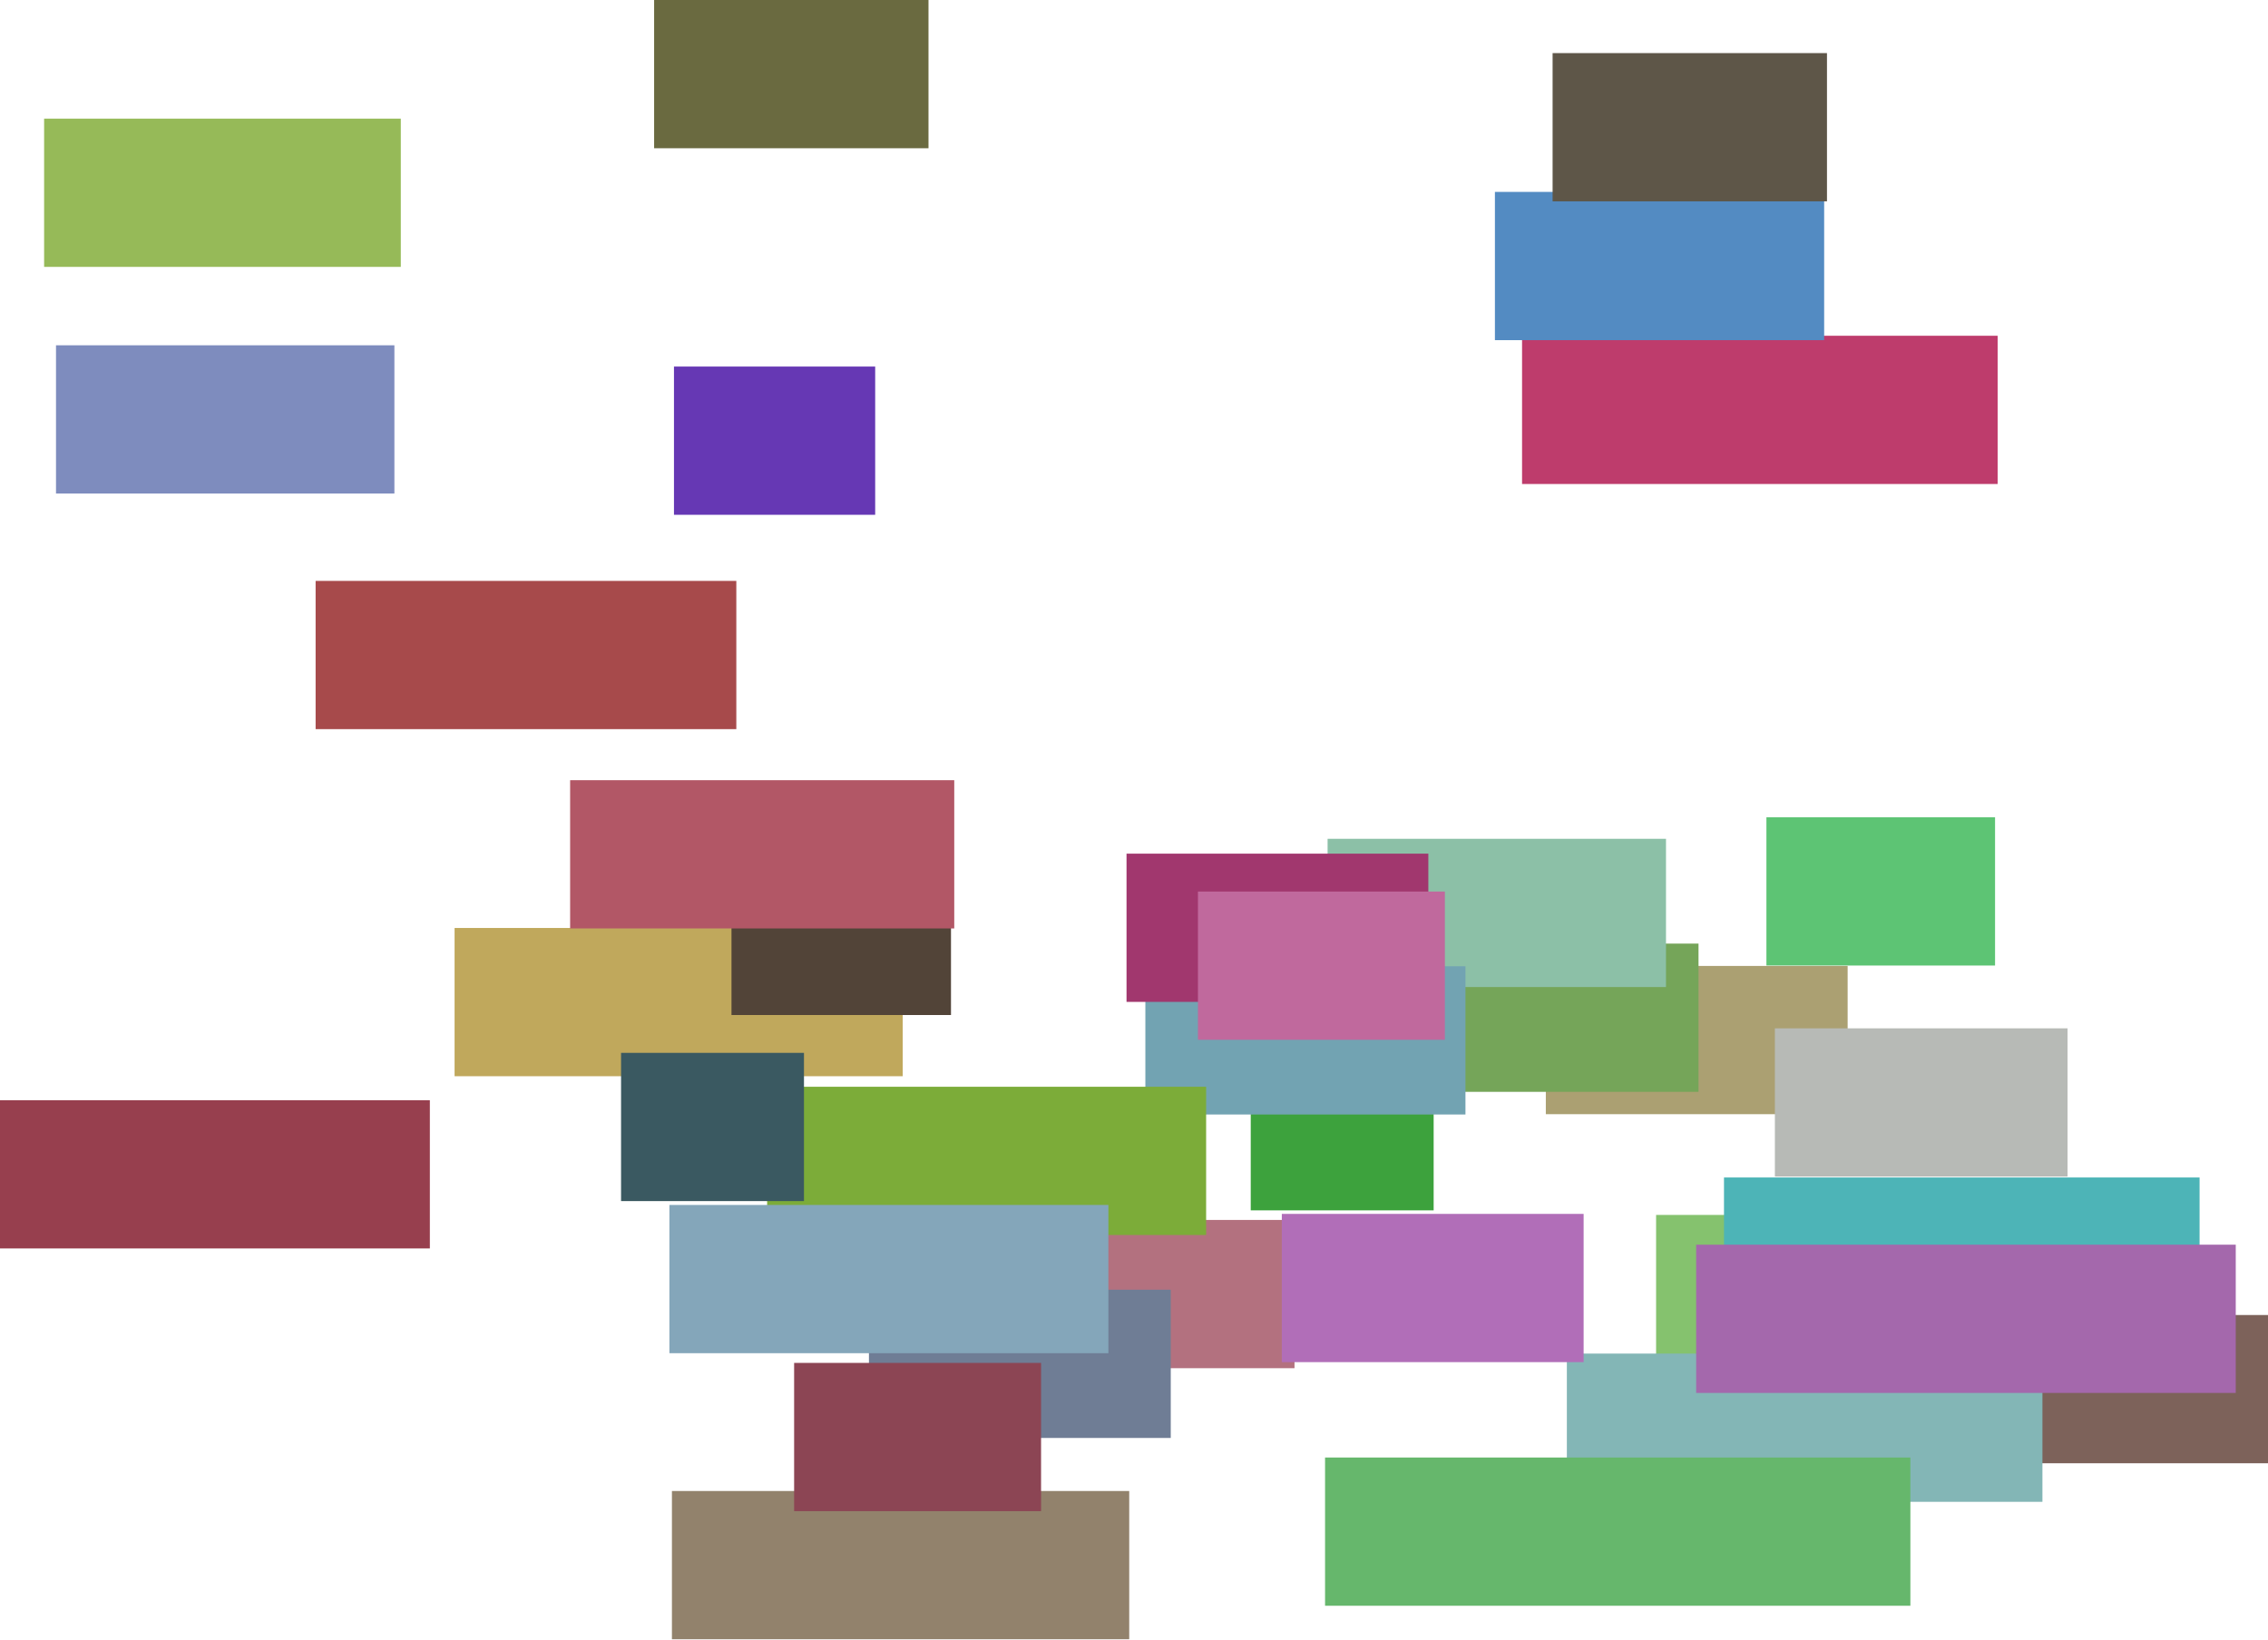
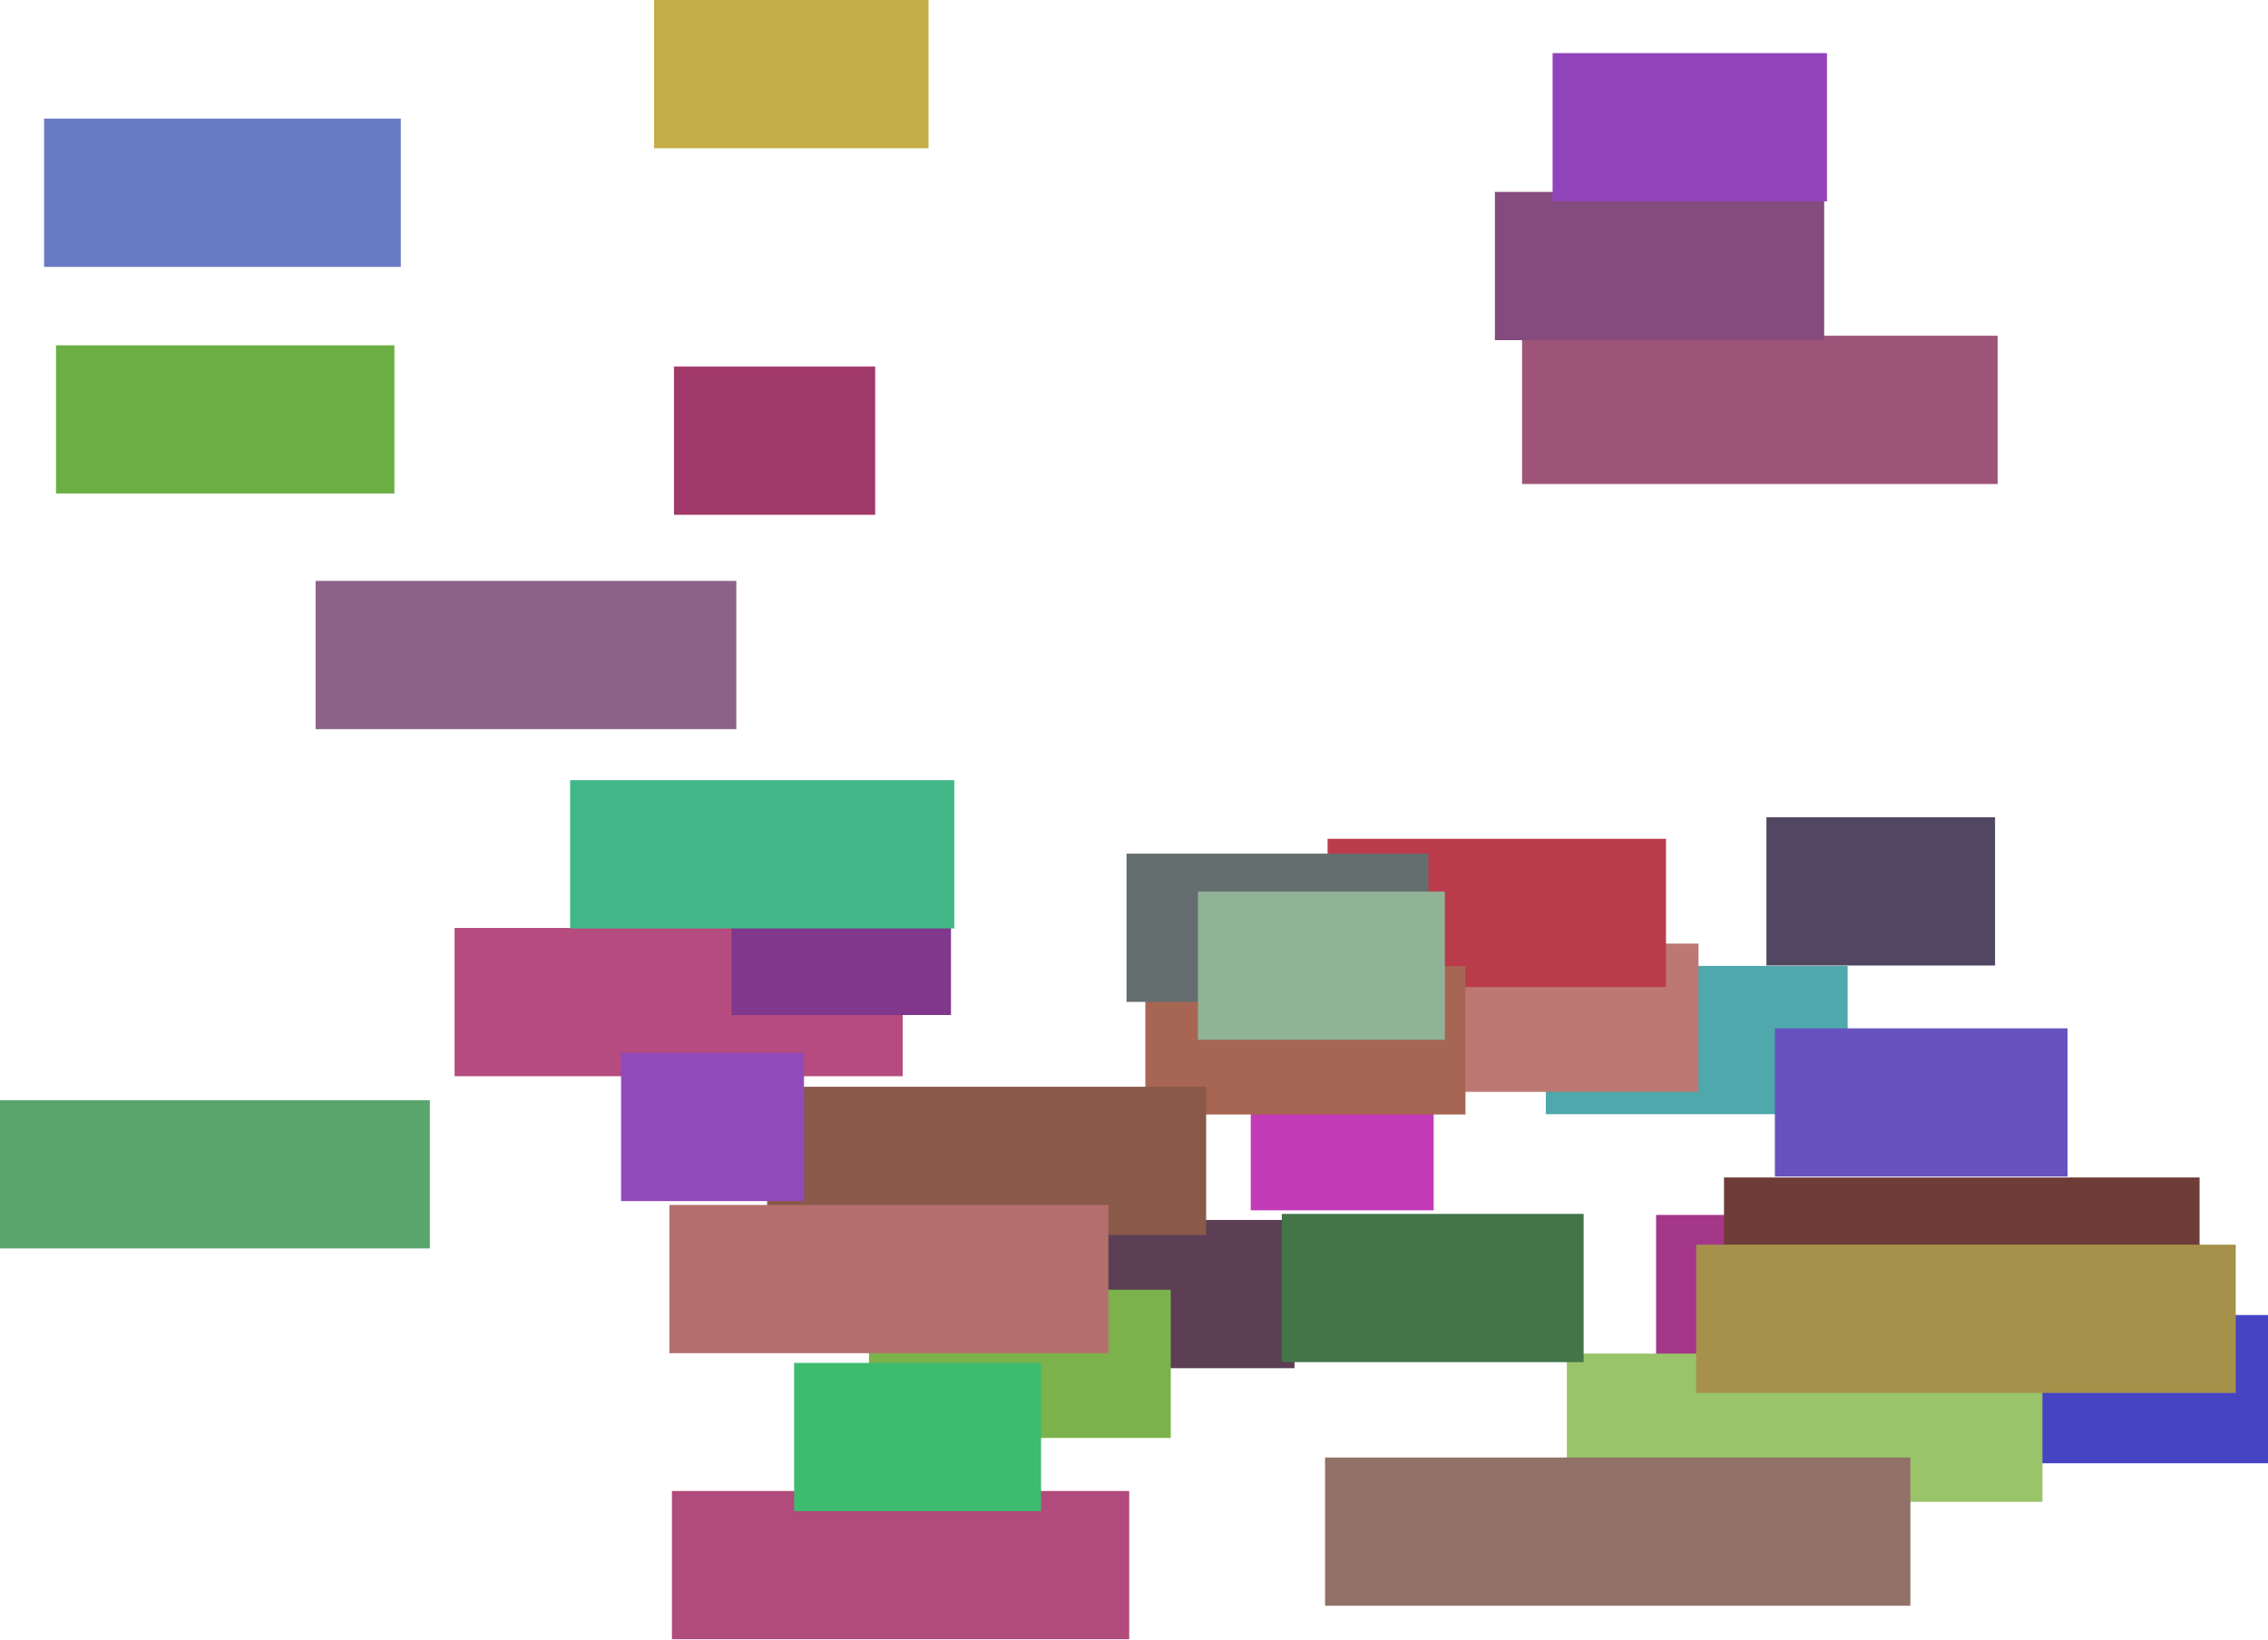
<svg xmlns="http://www.w3.org/2000/svg" viewBox="670258 5706690 495967 358518">
-   <rect x="1056538" y="5885440" height="32422" width="50000" stroke="#000000" fill="#5dc474" />
-   <rect x="769665" y="5909647" height="32422" width="98000" stroke="#000000" fill="#c0a85c" />
-   <rect x="1032413" y="5972405" height="32422" width="76000" stroke="#000000" fill="#85c26e" />
-   <rect x="1008300" y="5917950" height="32422" width="66000" stroke="#000000" fill="#aba072" />
-   <rect x="1086224" y="5994297" height="32422" width="80000" stroke="#000000" fill="#7d625a" />
-   <rect x="813302" y="5706690" height="32422" width="60000" stroke="#000000" fill="#6a6a40" />
-   <rect x="739277" y="5833738" height="32422" width="92000" stroke="#000000" fill="#a74a4b" />
-   <rect x="961691" y="5913064" height="32422" width="80000" stroke="#000000" fill="#75a559" />
-   <rect x="830220" y="5896263" height="32422" width="48000" stroke="#000000" fill="#524438" />
-   <rect x="1012898" y="6002731" height="32422" width="104000" stroke="#000000" fill="#83b6b6" />
-   <rect x="893341" y="5973504" height="32422" width="60000" stroke="#000000" fill="#b3717f" />
-   <rect x="960578" y="5890144" height="32422" width="74000" stroke="#000000" fill="#8cc0a7" />
-   <rect x="1003102" y="5780123" height="32422" width="104000" stroke="#000000" fill="#be3c6c" />
-   <rect x="960021" y="6025461" height="32422" width="128000" stroke="#000000" fill="#66b76c" />
-   <rect x="817196" y="6032787" height="32422" width="100000" stroke="#000000" fill="#92826c" />
-   <rect x="943769" y="5938985" height="32422" width="40000" stroke="#000000" fill="#3da23d" />
-   <rect x="670258" y="5947315" height="32422" width="94000" stroke="#000000" fill="#973f4e" />
-   <rect x="920725" y="5918018" height="32422" width="70000" stroke="#000000" fill="#72a3b2" />
-   <rect x="950566" y="5972181" height="32422" width="66000" stroke="#000000" fill="#b16eb8" />
-   <rect x="838015" y="5944375" height="32422" width="96000" stroke="#000000" fill="#7cac39" />
-   <rect x="916607" y="5893391" height="32422" width="66000" stroke="#000000" fill="#a1376e" />
-   <rect x="997166" y="5748661" height="32422" width="72000" stroke="#000000" fill="#538bc2" />
-   <rect x="932225" y="5901678" height="32422" width="54000" stroke="#000000" fill="#c0699d" />
-   <rect x="1058391" y="5931596" height="32422" width="64000" stroke="#000000" fill="#b7bab6" />
-   <rect x="860279" y="5988762" height="32422" width="66000" stroke="#000000" fill="#6f7d95" />
-   <rect x="817643" y="5786859" height="32422" width="44000" stroke="#000000" fill="#6638b4" />
-   <rect x="1009781" y="5718304" height="32422" width="60000" stroke="#000000" fill="#5e5648" />
-   <rect x="1047262" y="5964215" height="32422" width="104000" stroke="#000000" fill="#4db4b7" />
-   <rect x="682505" y="5782209" height="32422" width="74000" stroke="#000000" fill="#7e8cbe" />
-   <rect x="794934" y="5877328" height="32422" width="84000" stroke="#000000" fill="#b25766" />
-   <rect x="843917" y="6004769" height="32422" width="54000" stroke="#000000" fill="#8c4554" />
-   <rect x="1041173" y="5978914" height="32422" width="118000" stroke="#000000" fill="#a468ac" />
-   <rect x="679905" y="5732637" height="32422" width="78000" stroke="#000000" fill="#96ba58" />
-   <rect x="806071" y="5936959" height="32422" width="40000" stroke="#000000" fill="#3a5961" />
-   <rect x="816642" y="5970225" height="32422" width="96000" stroke="#000000" fill="#84a6ba" />
+   <rect x="1056538" y="5885440" height="32422" width="50000" stroke="#000000" fill="#514763" />
+   <rect x="769665" y="5909647" height="32422" width="98000" stroke="#000000" fill="#b54b7e" />
+   <rect x="1032413" y="5972405" height="32422" width="76000" stroke="#000000" fill="#a43788" />
+   <rect x="1008300" y="5917950" height="32422" width="66000" stroke="#000000" fill="#4ea8ac" />
+   <rect x="1086224" y="5994297" height="32422" width="80000" stroke="#000000" fill="#4644c3" />
+   <rect x="813302" y="5706690" height="32422" width="60000" stroke="#000000" fill="#c3ad47" />
+   <rect x="739277" y="5833738" height="32422" width="92000" stroke="#000000" fill="#8b6388" />
+   <rect x="961691" y="5913064" height="32422" width="80000" stroke="#000000" fill="#bd7874" />
+   <rect x="830220" y="5896263" height="32422" width="48000" stroke="#000000" fill="#80378c" />
+   <rect x="1012898" y="6002731" height="32422" width="104000" stroke="#000000" fill="#99c469" />
+   <rect x="893341" y="5973504" height="32422" width="60000" stroke="#000000" fill="#5c3e55" />
+   <rect x="960578" y="5890144" height="32422" width="74000" stroke="#000000" fill="#ba3c4b" />
+   <rect x="1003102" y="5780123" height="32422" width="104000" stroke="#000000" fill="#9e5479" />
+   <rect x="960021" y="6025461" height="32422" width="128000" stroke="#000000" fill="#927169" />
+   <rect x="817196" y="6032787" height="32422" width="100000" stroke="#000000" fill="#b04b7b" />
+   <rect x="943769" y="5938985" height="32422" width="40000" stroke="#000000" fill="#c23cb8" />
+   <rect x="670258" y="5947315" height="32422" width="94000" stroke="#000000" fill="#5aa56d" />
+   <rect x="920725" y="5918018" height="32422" width="70000" stroke="#000000" fill="#a76553" />
+   <rect x="950566" y="5972181" height="32422" width="66000" stroke="#000000" fill="#437549" />
+   <rect x="838015" y="5944375" height="32422" width="96000" stroke="#000000" fill="#8a5949" />
+   <rect x="916607" y="5893391" height="32422" width="66000" stroke="#000000" fill="#656e6f" />
+   <rect x="997166" y="5748661" height="32422" width="72000" stroke="#000000" fill="#844b7f" />
+   <rect x="932225" y="5901678" height="32422" width="54000" stroke="#000000" fill="#90b397" />
+   <rect x="1058391" y="5931596" height="32422" width="64000" stroke="#000000" fill="#6753be" />
+   <rect x="860279" y="5988762" height="32422" width="66000" stroke="#000000" fill="#7bb24c" />
+   <rect x="817643" y="5786859" height="32422" width="44000" stroke="#000000" fill="#a1396a" />
+   <rect x="1009781" y="5718304" height="32422" width="60000" stroke="#000000" fill="#9244ba" />
+   <rect x="1047262" y="5964215" height="32422" width="104000" stroke="#000000" fill="#6f3c38" />
+   <rect x="682505" y="5782209" height="32422" width="74000" stroke="#000000" fill="#6baf44" />
+   <rect x="794934" y="5877328" height="32422" width="84000" stroke="#000000" fill="#41b787" />
+   <rect x="843917" y="6004769" height="32422" width="54000" stroke="#000000" fill="#3dbb6f" />
+   <rect x="1041173" y="5978914" height="32422" width="118000" stroke="#000000" fill="#a6914a" />
+   <rect x="679905" y="5732637" height="32422" width="78000" stroke="#000000" fill="#677ac3" />
+   <rect x="806071" y="5936959" height="32422" width="40000" stroke="#000000" fill="#924aba" />
+   <rect x="816642" y="5970225" height="32422" width="96000" stroke="#000000" fill="#b46f6d" />
</svg>
